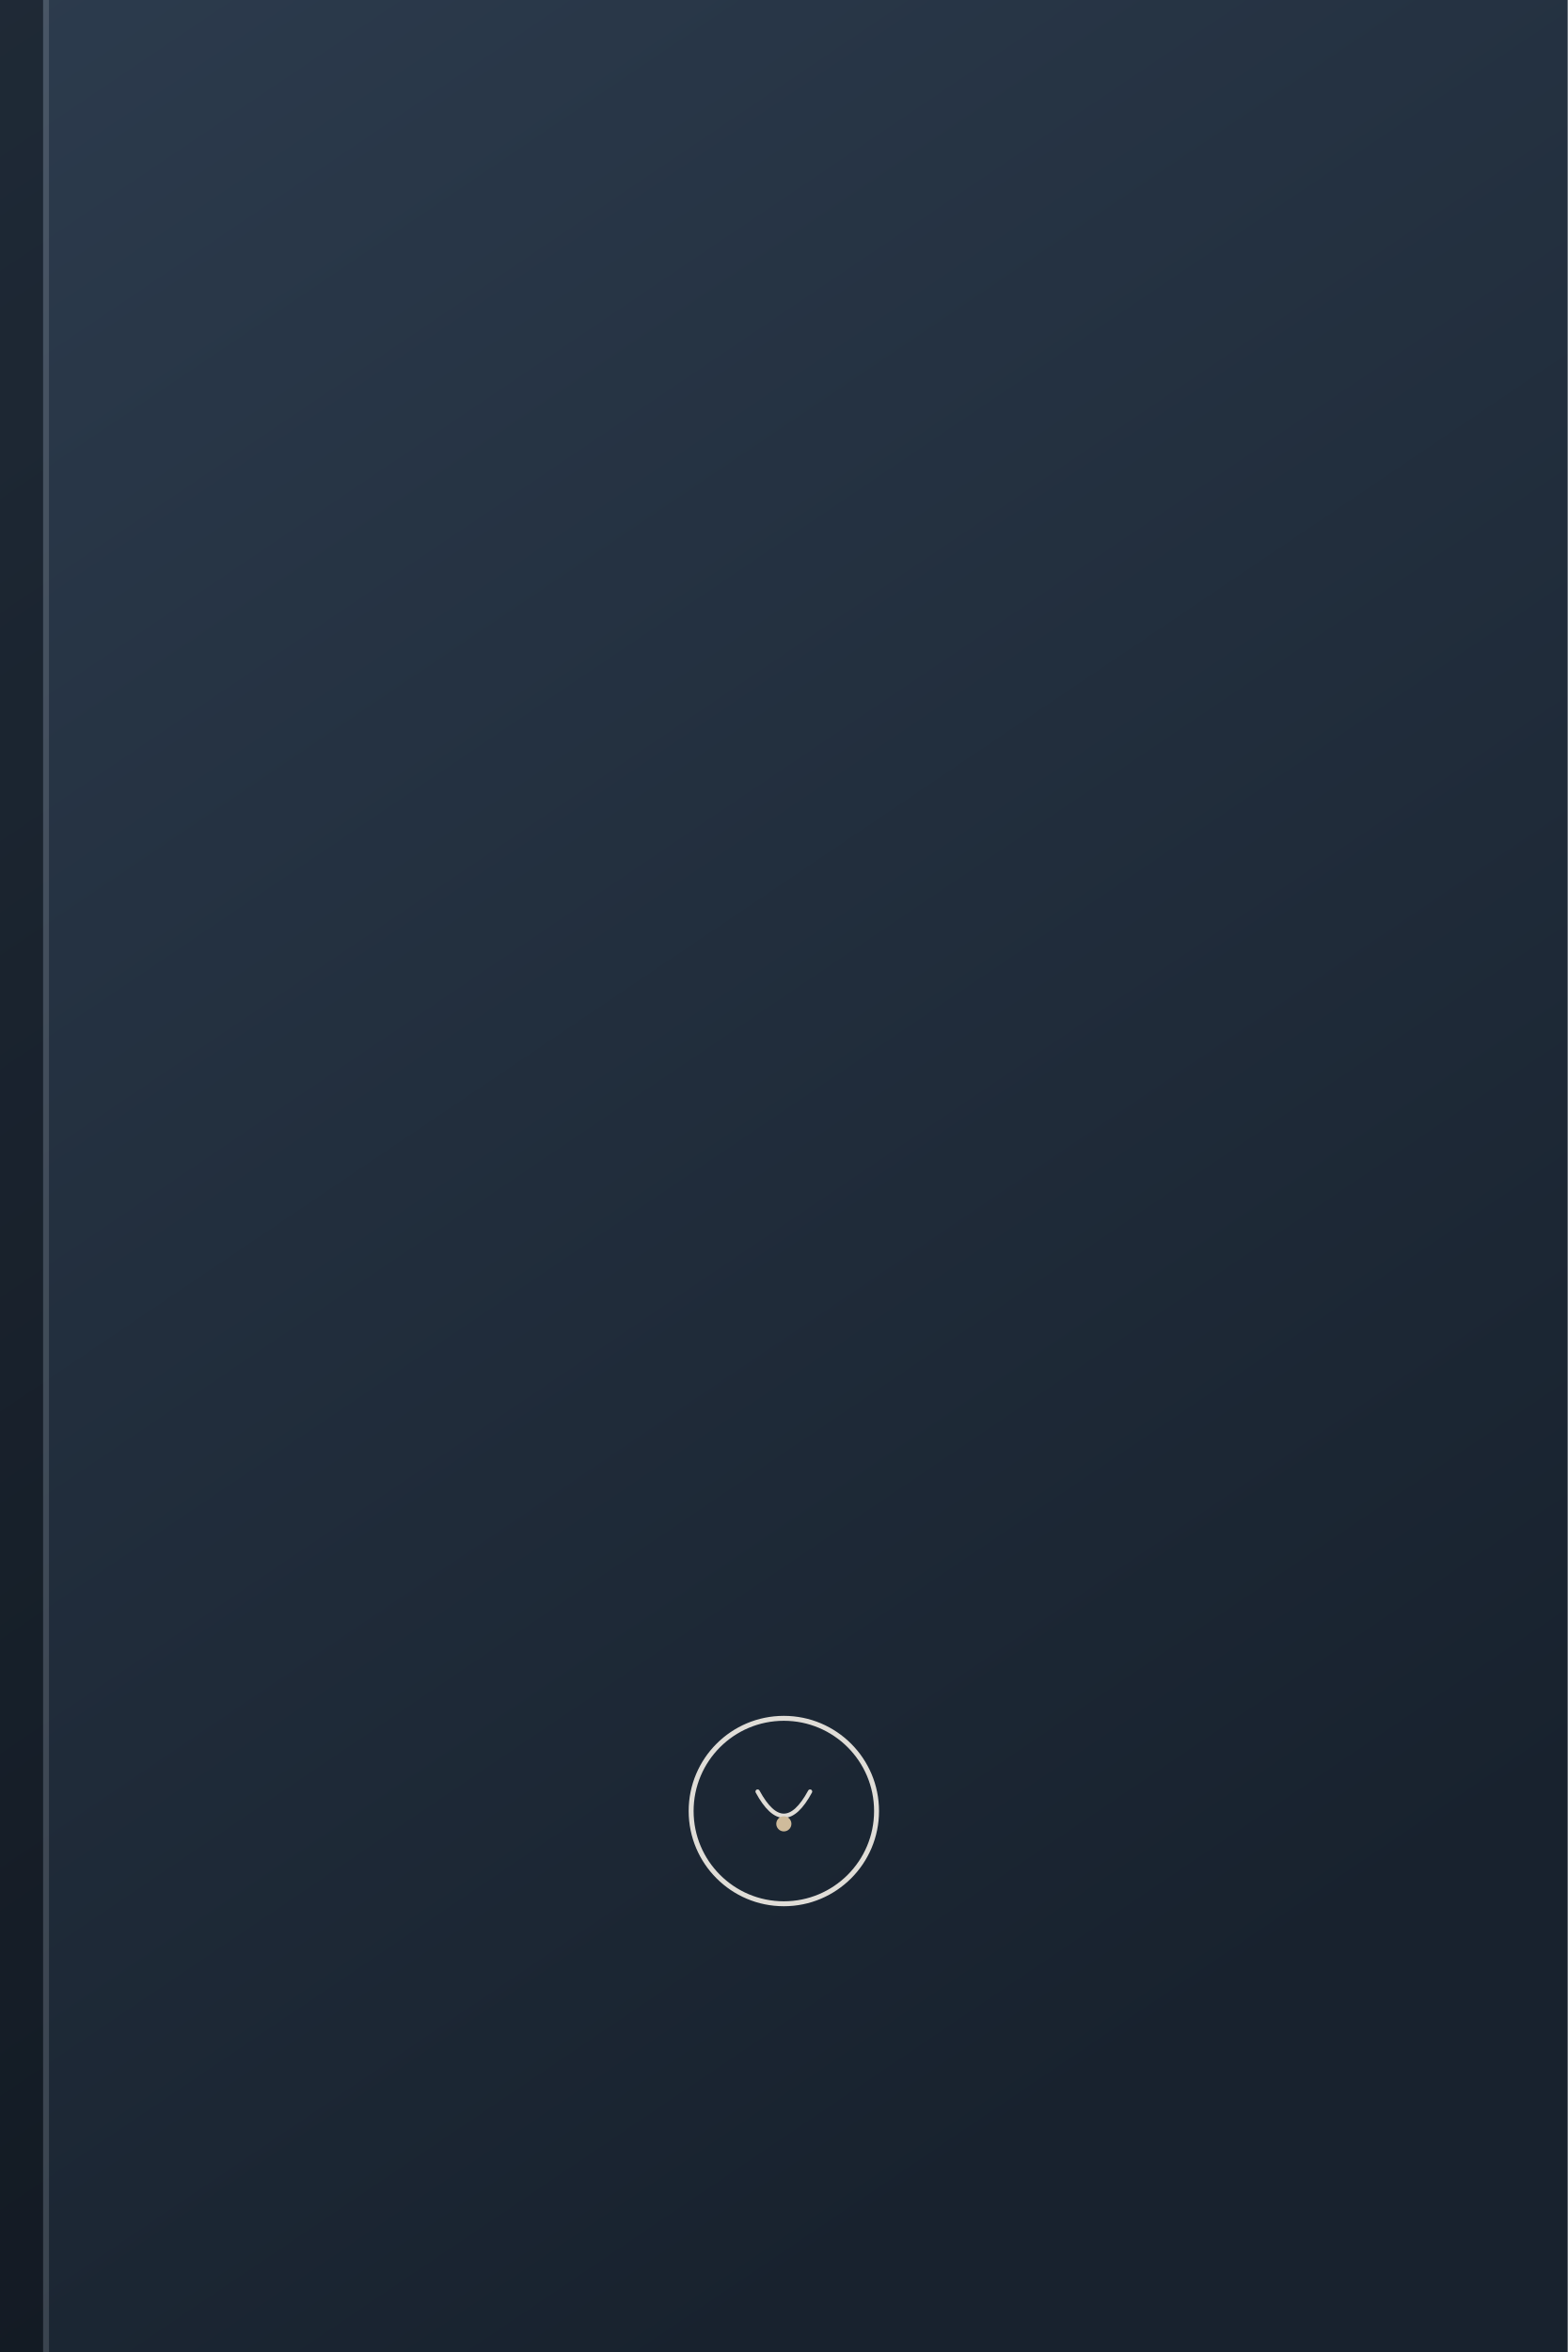
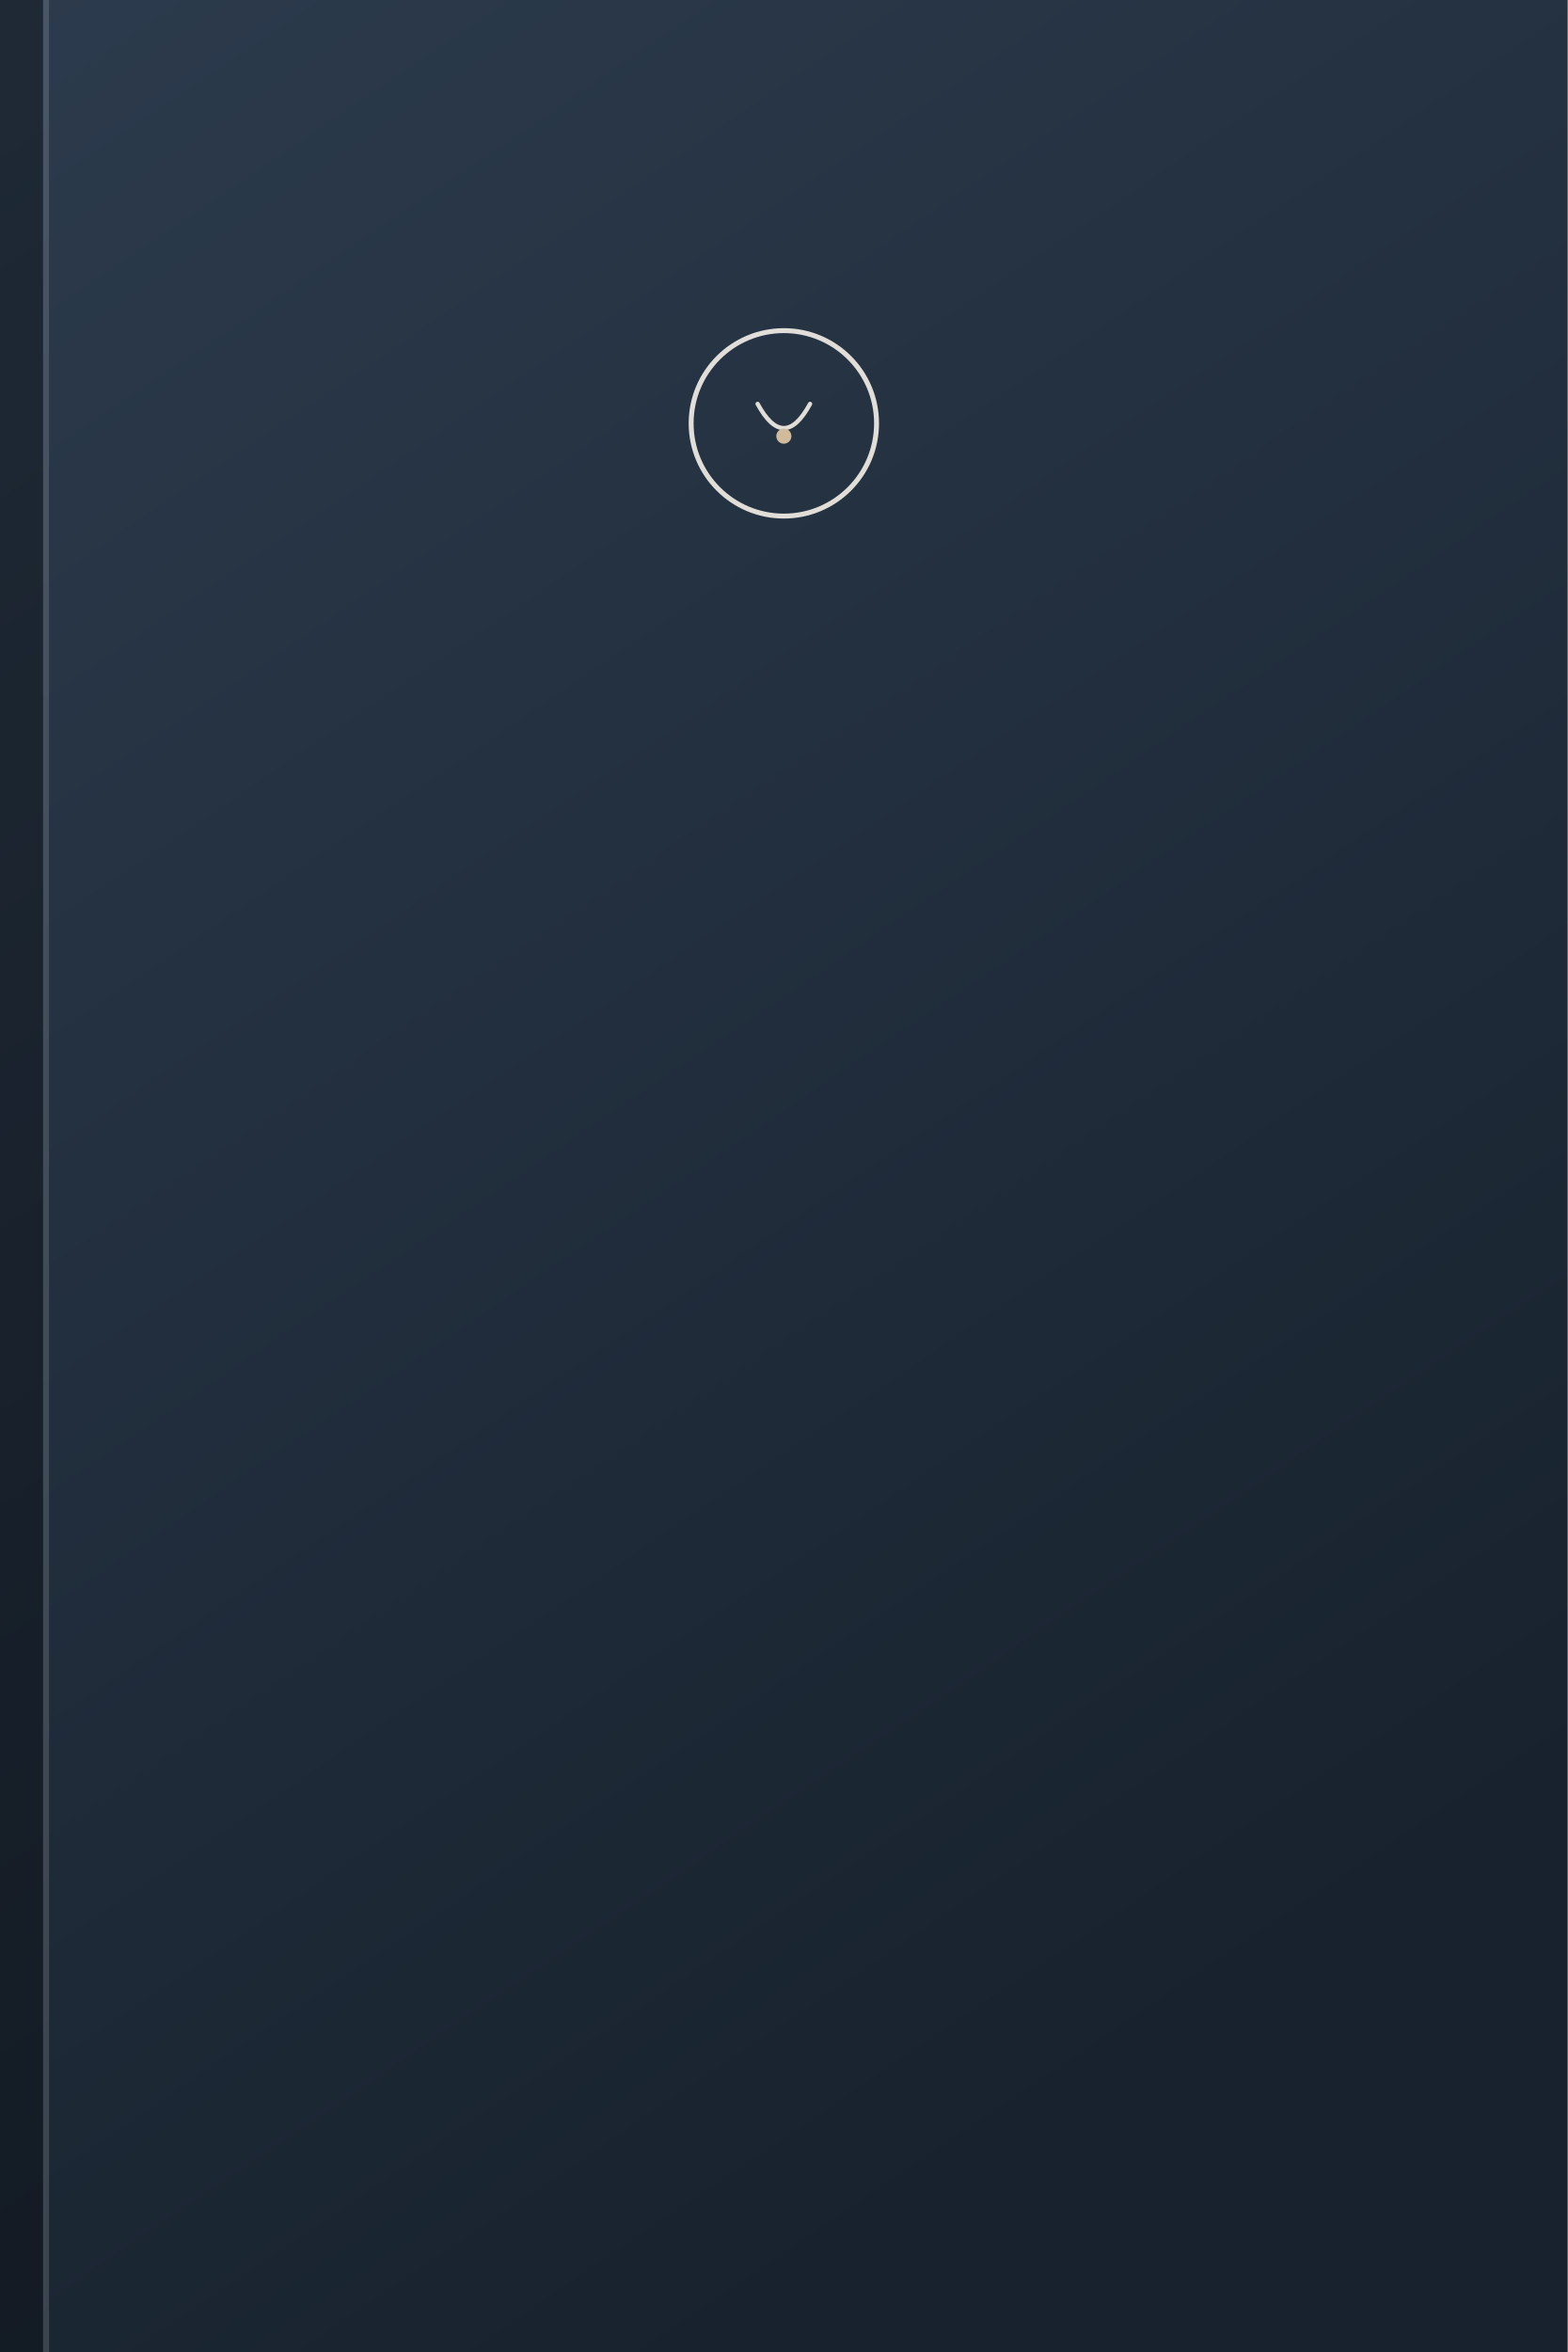
<svg xmlns="http://www.w3.org/2000/svg" viewBox="0 0 400 600" role="img" aria-hidden="true">
  <defs>
    <linearGradient id="f" x1="0" y1="0" x2="0.45" y2="1">
      <stop offset="0%" stop-color="#2c3b4d" />
      <stop offset="100%" stop-color="#18222e" />
    </linearGradient>
  </defs>
  <rect width="400" height="600" fill="url(#f)" />
  <rect x="0" y="0" width="11" height="600" fill="#000" opacity="0.30" />
  <rect x="11" y="0" width="1.5" height="600" fill="#fff" opacity="0.14" />
-   <g transform="translate(200 462) scale(0.42)" opacity="0.9">
+   <g transform="translate(200 108) scale(0.42)" opacity="0.9">
    <circle cx="0" cy="0" r="56.32" fill="none" stroke="#f5f1e9" stroke-width="3" />
    <path d="M-15.94 -11.83 Q0 17.57 15.94 -11.83" fill="none" stroke="#f5f1e9" stroke-width="2.6" stroke-linecap="round" />
    <circle cx="0" cy="7.77" r="4.6" fill="#e2cba6" />
  </g>
</svg>
